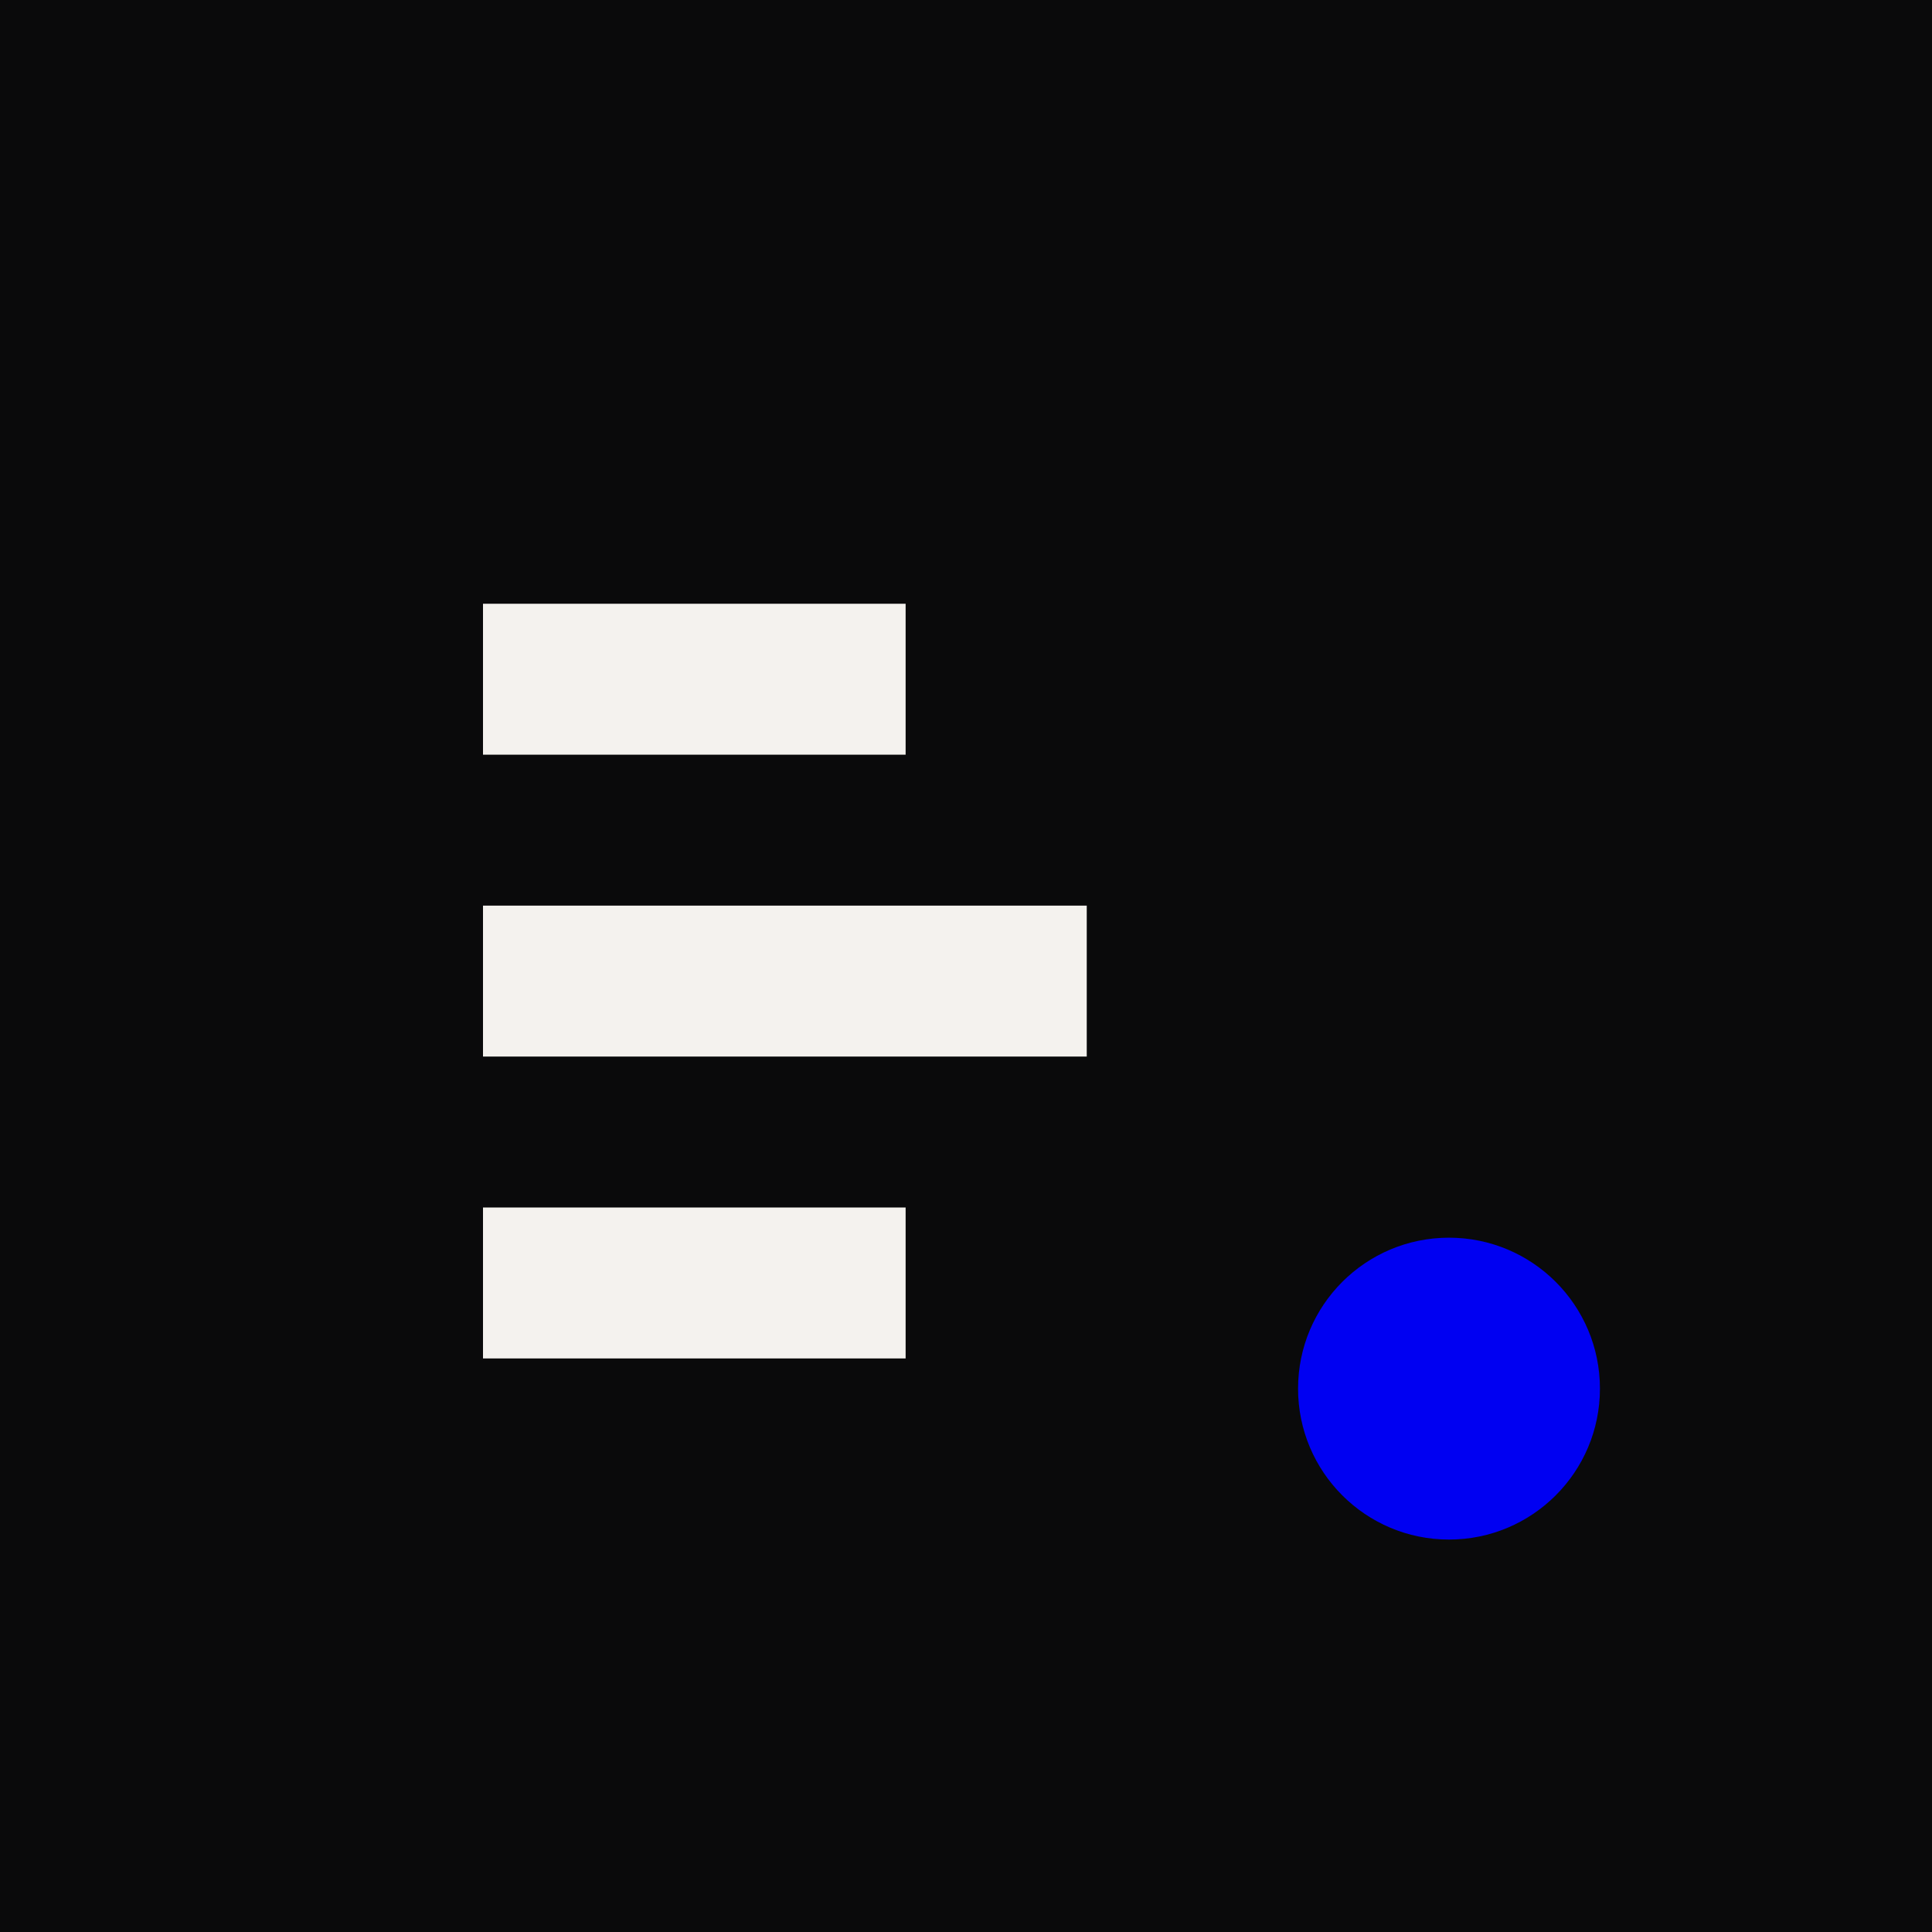
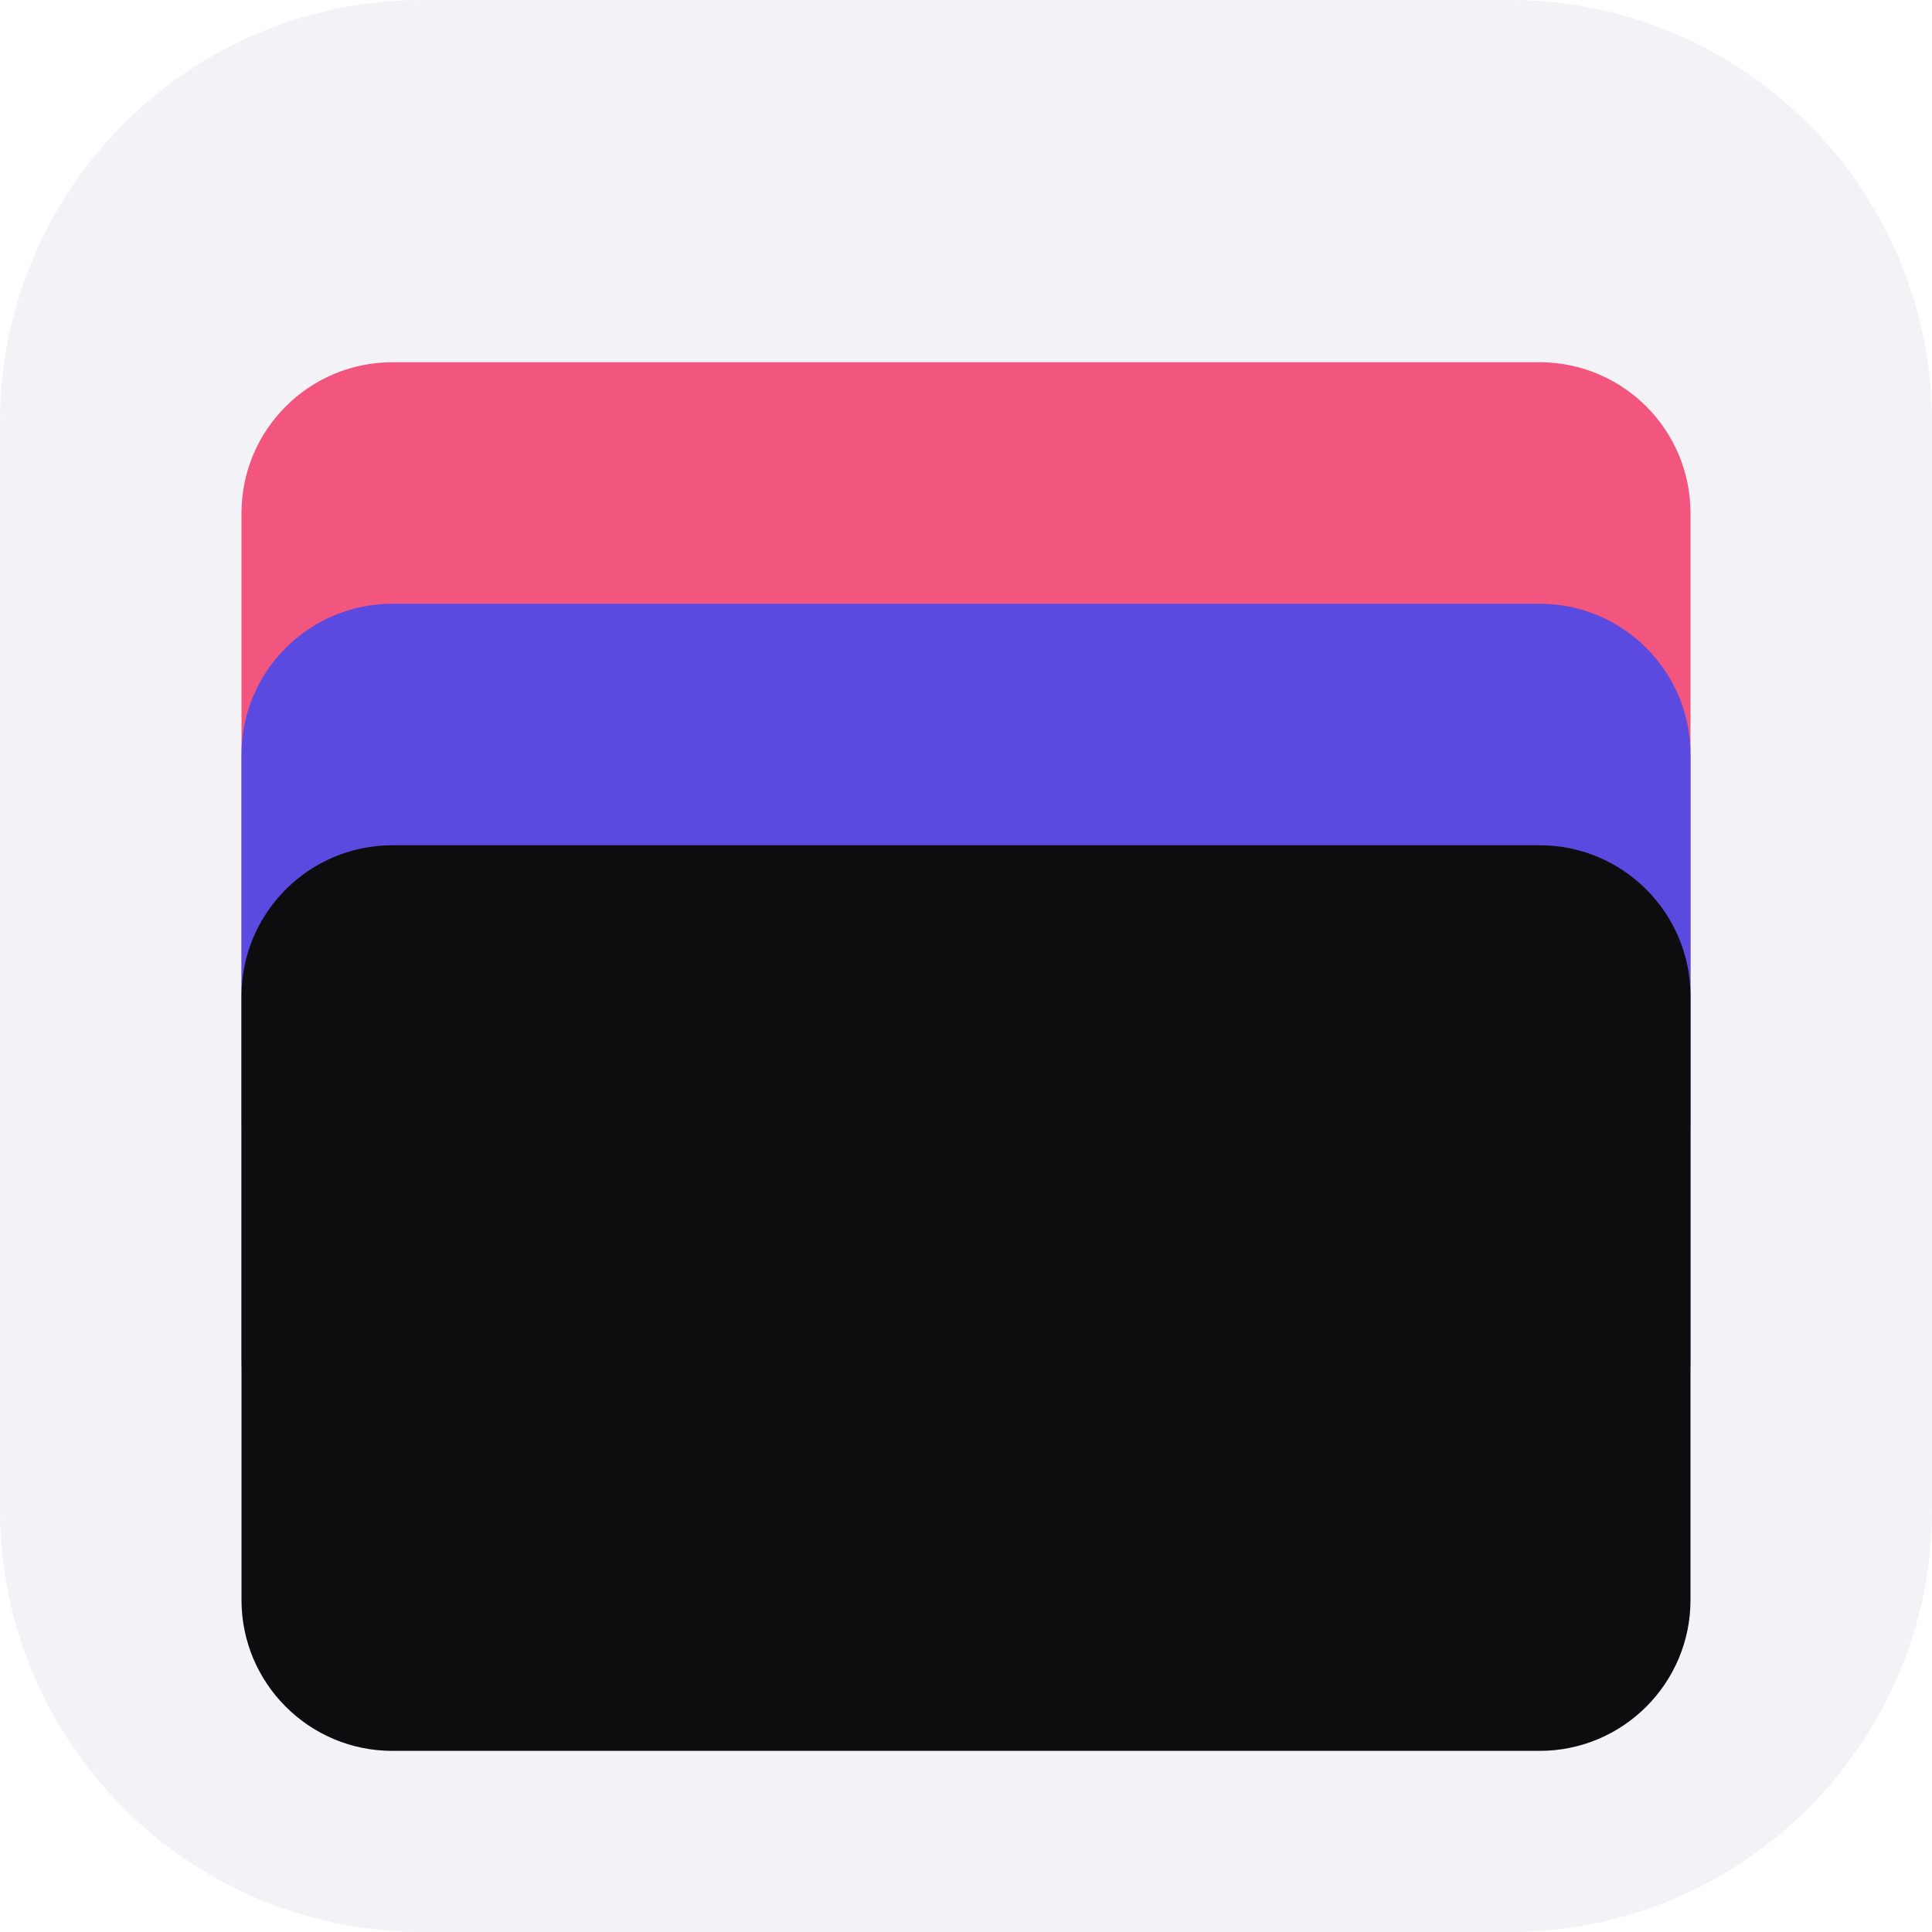
<svg xmlns="http://www.w3.org/2000/svg" viewBox="0 0 64 64">
-   <rect width="64" height="64" fill="#0a0a0b" />
-   <path d="M16 20h14v5H16zm0 10h20v5H16zm0 10h14v5H16z" fill="#f4f2ee" />
-   <circle cx="48" cy="46" r="5" fill="#0000f2" />
+   <rect width="64" height="64" rx="14" fill="#f2f2f7" />
+   <rect x="8" y="12" width="48" height="30" rx="5" fill="#f2557e" />
+   <rect x="8" y="20" width="48" height="30" rx="5" fill="#5b4ae0" />
+   <rect x="8" y="28" width="48" height="30" rx="5" fill="#0d0d0f" />
</svg>
